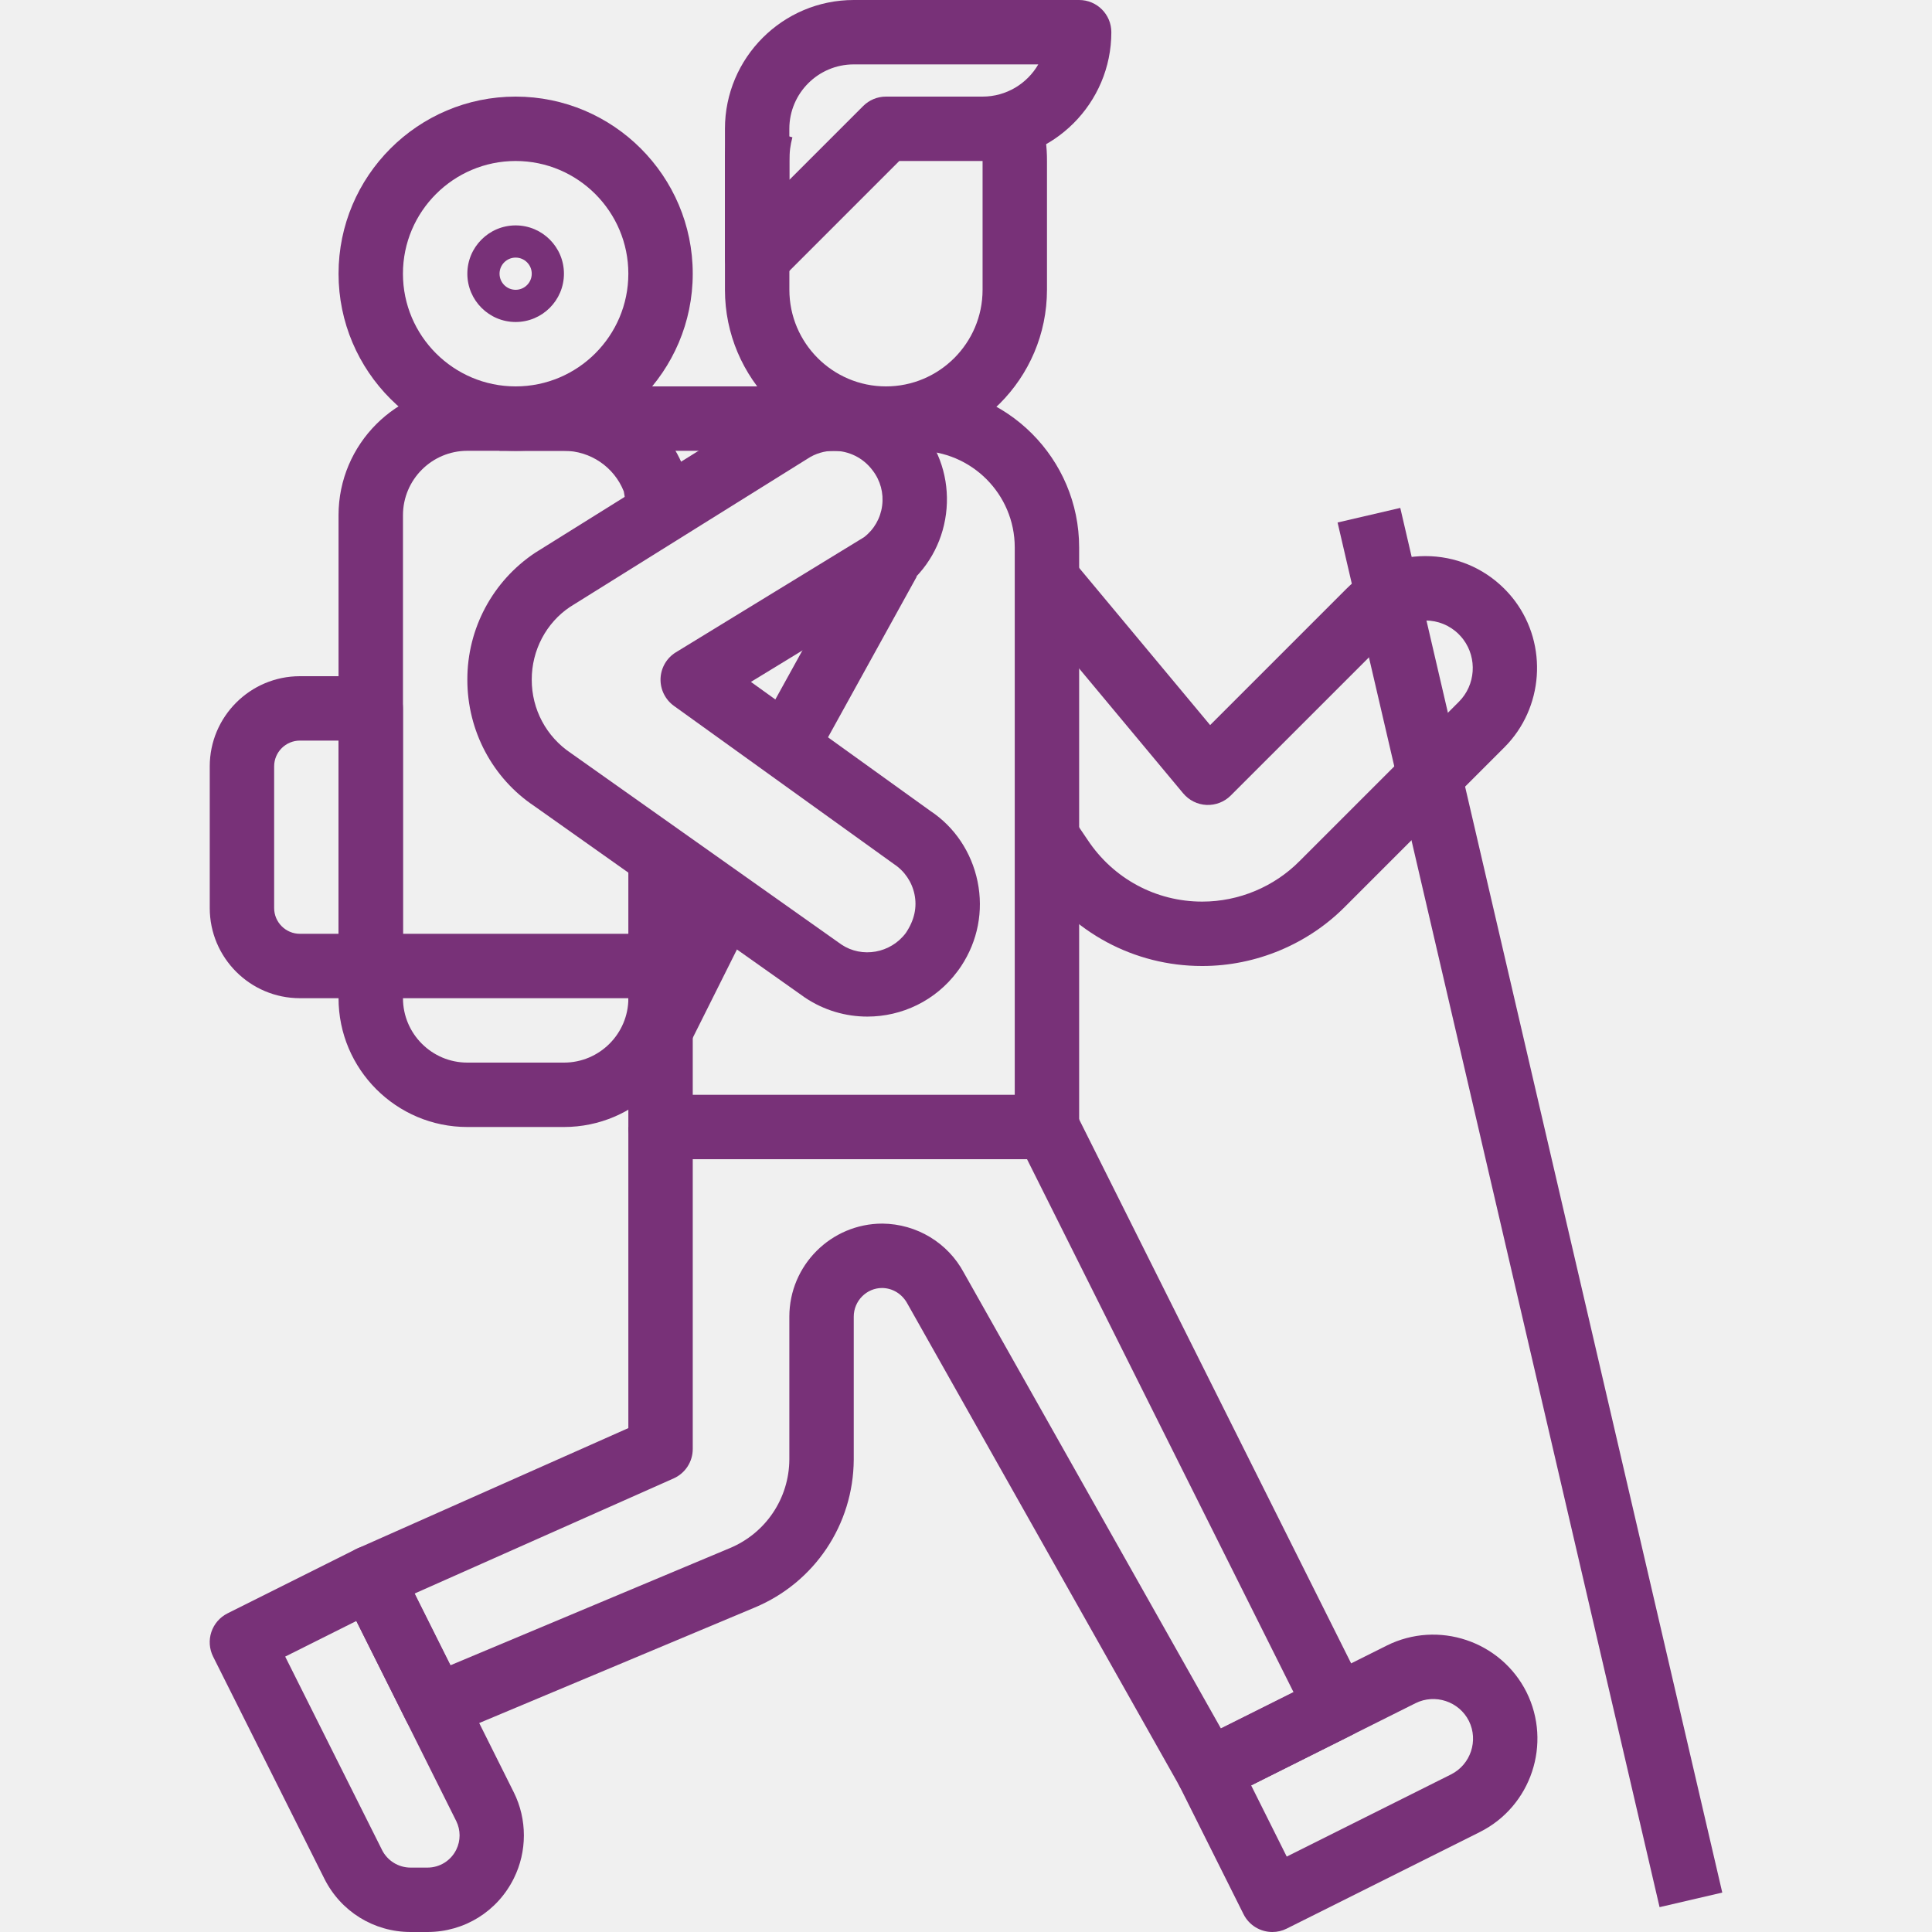
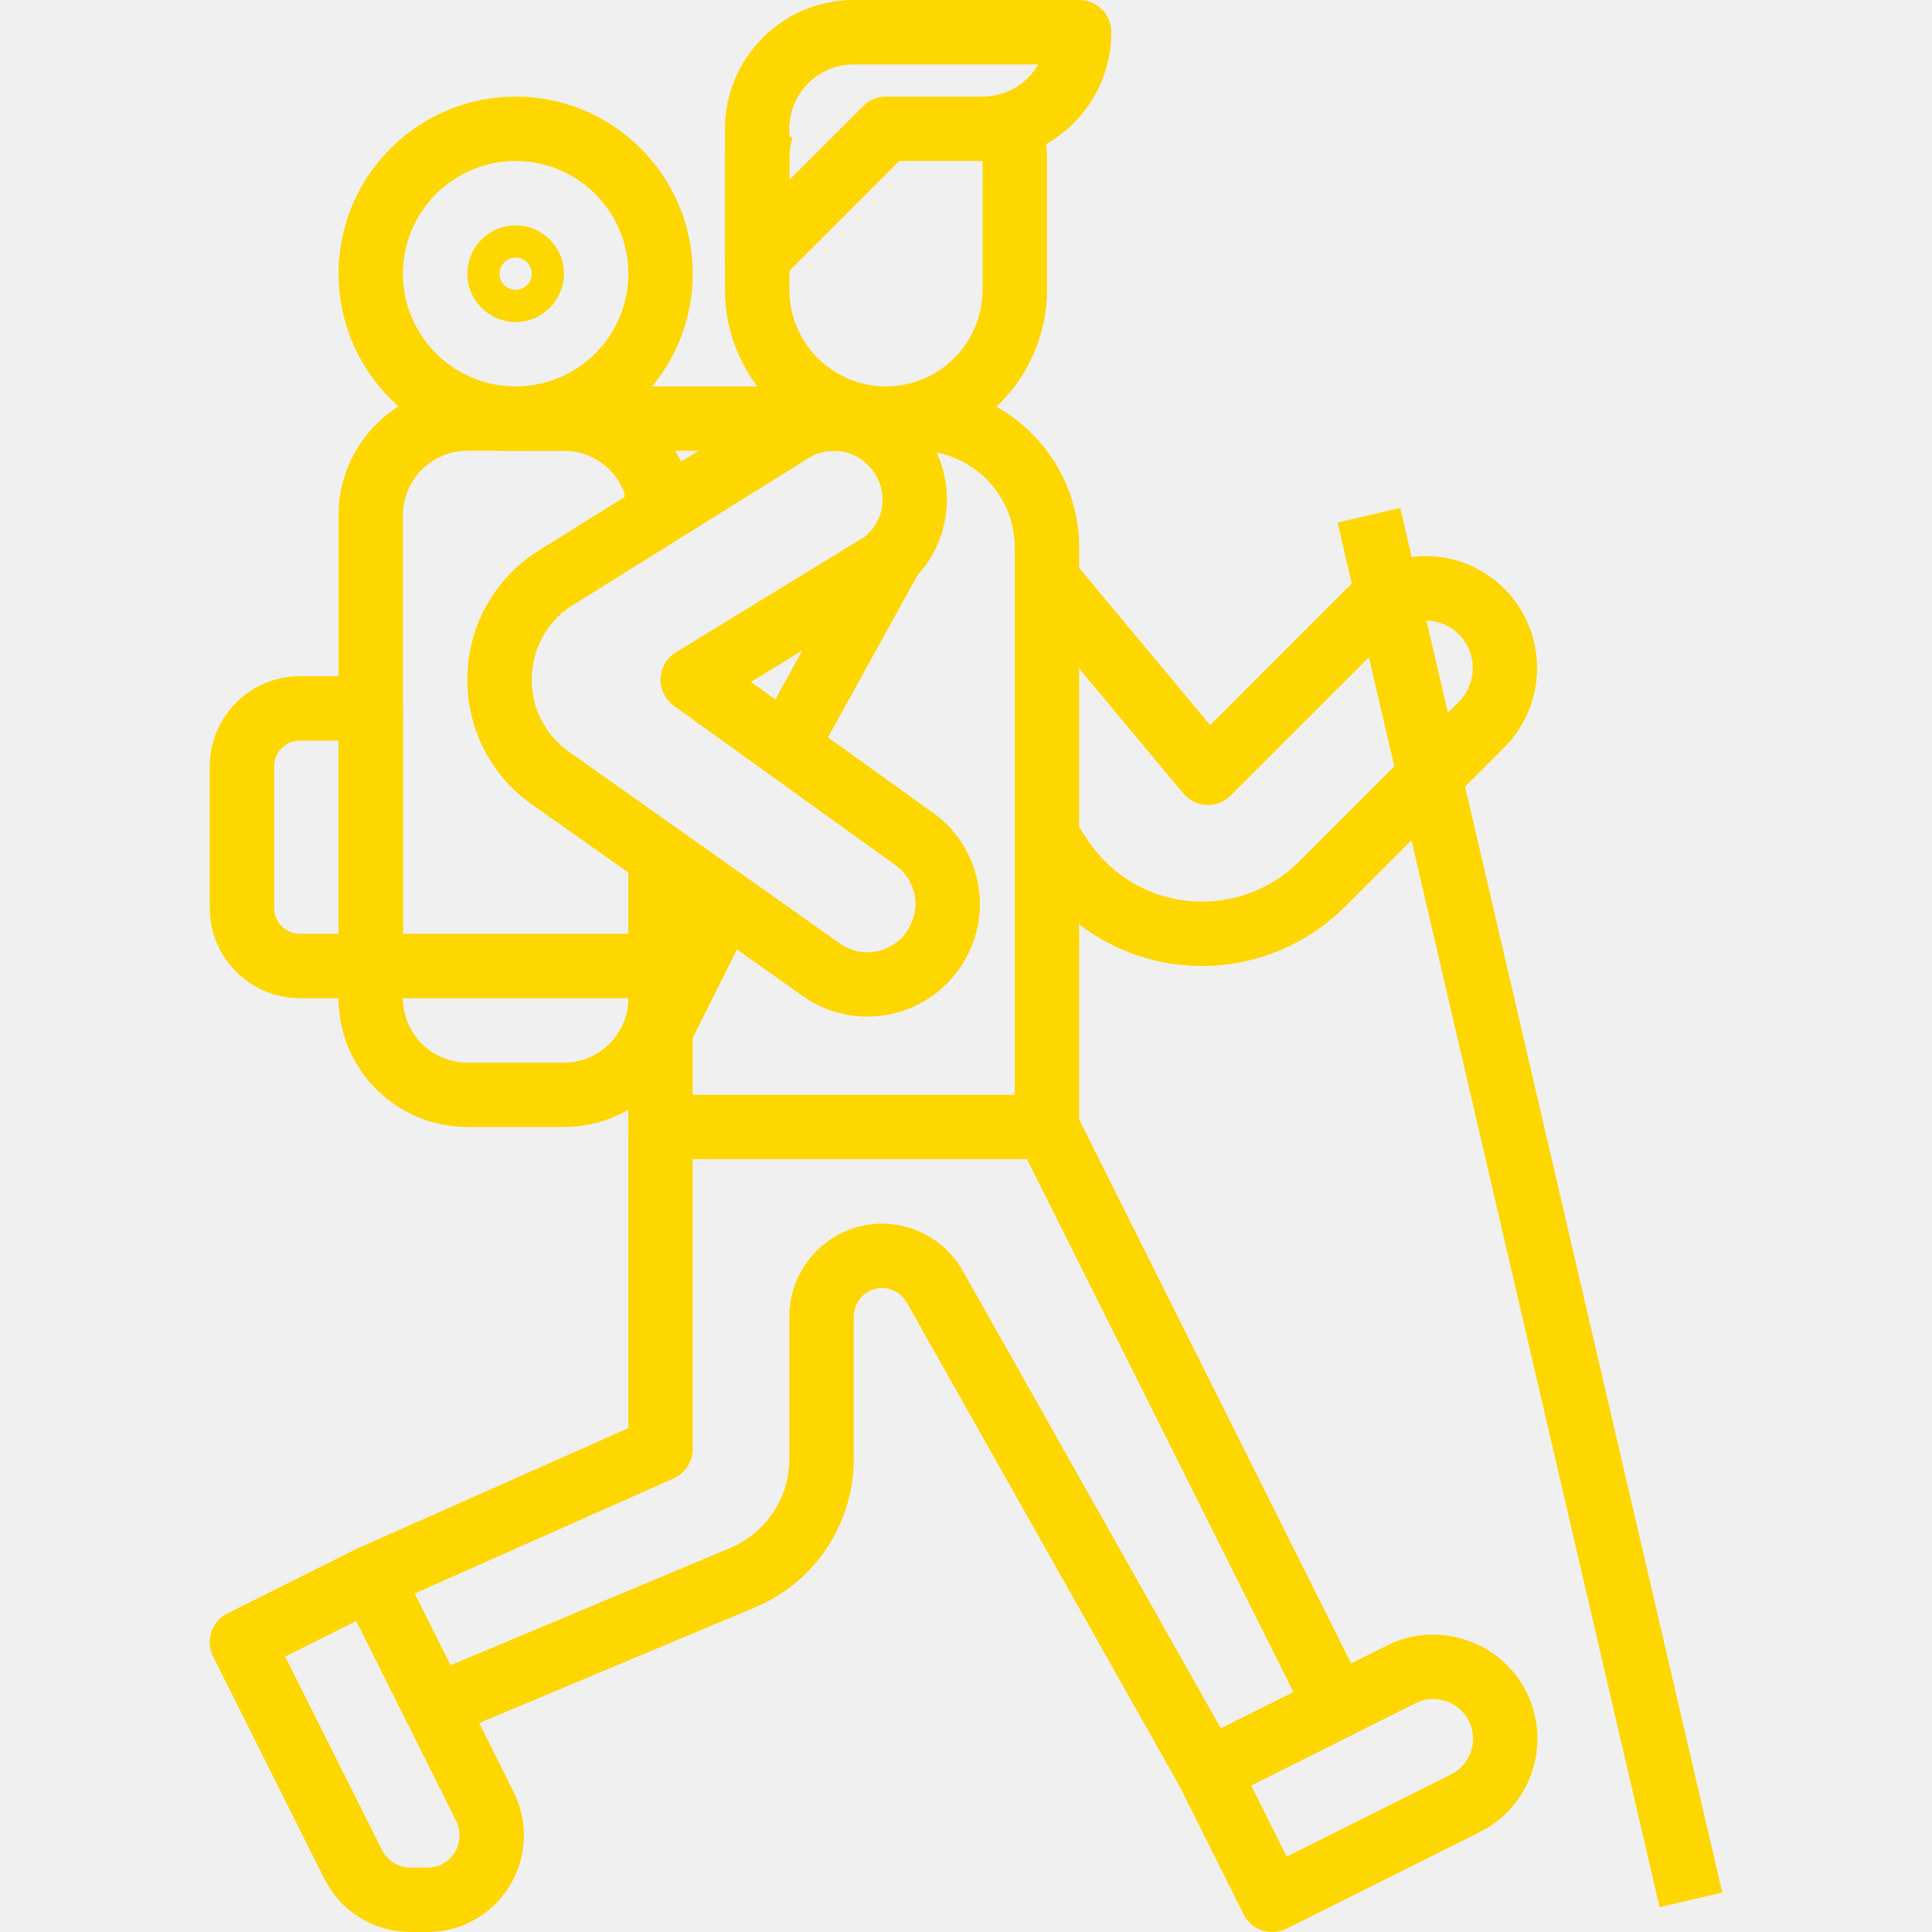
<svg xmlns="http://www.w3.org/2000/svg" width="512" height="512" viewBox="0 0 512 512" fill="none">
  <g clip-path="url(#clip0_43_40)">
-     <path d="M166.526 247.467V264.534C166.526 273.946 158.872 281.601 149.459 281.601H123.859C114.447 281.601 106.792 273.947 106.792 264.534V136.534C106.792 127.122 114.446 119.467 123.859 119.467H149.459C156.465 119.467 162.754 123.759 165.314 130.228L166.628 137.968L183.456 135.109L182.005 126.576C181.92 126.09 181.8 125.62 181.638 125.159C176.834 111.54 163.897 102.401 149.459 102.401H149.45H123.85C105.025 102.401 89.717 117.71 89.717 136.534V264.534C89.717 283.359 105.026 298.667 123.85 298.667H149.45C168.275 298.667 183.583 283.358 183.592 264.534V247.467H166.526Z" fill="#783178" />
-     <path d="M136.651 25.6C110.769 25.6 89.718 46.652 89.718 72.533C89.718 98.414 110.77 119.466 136.651 119.466C162.532 119.466 183.584 98.414 183.584 72.533C183.584 46.652 162.533 25.6 136.651 25.6ZM136.651 102.4C120.182 102.4 106.784 89.003 106.784 72.533C106.784 56.064 120.181 42.666 136.651 42.666C153.12 42.666 166.518 56.063 166.518 72.533C166.518 89.003 153.12 102.4 136.651 102.4Z" fill="#783178" />
-     <path d="M98.251 179.2H79.478C66.303 179.2 55.585 189.918 55.585 203.093V240.64C55.585 253.815 66.303 264.533 79.478 264.533H98.251C102.961 264.533 106.784 260.719 106.784 256V187.733C106.784 183.023 102.961 179.2 98.251 179.2ZM89.718 247.467H79.478C75.715 247.467 72.651 244.404 72.651 240.64V203.093C72.651 199.33 75.714 196.266 79.478 196.266H89.718V247.467Z" fill="#783178" />
-     <path d="M243.318 102.4H209.185V119.467H243.318C257.432 119.467 268.918 130.953 268.918 145.067V290.134H183.585V230.4H166.518V298.667C166.518 303.386 170.341 307.2 175.051 307.2H277.451C282.17 307.2 285.984 303.386 285.984 298.667V145.067C285.984 121.54 266.844 102.4 243.318 102.4Z" fill="#783178" />
-     <path d="M276.052 31.889L259.583 36.378C260.138 38.409 260.411 40.5 260.394 42.667V76.8C260.394 90.914 248.908 102.4 234.794 102.4C220.68 102.4 209.194 90.914 209.194 76.8V42.59C209.177 40.482 209.45 38.4 209.996 36.386L193.535 31.872C192.562 35.405 192.084 39.066 192.118 42.667V76.8C192.118 100.326 211.258 119.467 234.785 119.467C258.311 119.467 277.452 100.327 277.46 76.8V42.743C277.494 39.083 277.016 35.43 276.052 31.889Z" fill="#783178" />
-     <path d="M285.984 0H226.251C207.426 0 192.118 15.309 192.118 34.133V68.266C192.118 71.713 194.2 74.828 197.383 76.151C198.441 76.586 199.55 76.799 200.651 76.799C202.87 76.799 205.054 75.929 206.684 74.299L238.317 42.666H260.384C279.209 42.666 294.517 27.357 294.517 8.533C294.518 3.823 290.703 0 285.984 0ZM260.384 25.6H234.784C232.523 25.6 230.355 26.496 228.751 28.1L209.184 47.667V34.133C209.184 24.721 216.838 17.066 226.251 17.066H275.156C272.212 22.161 266.691 25.6 260.384 25.6Z" fill="#783178" />
-     <path d="M361.88 448.444L285.08 294.844L269.814 302.481L342.8 448.444L323.557 458.061L255.452 337.314C251.211 329.361 242.959 324.36 233.846 324.267C220.244 324.267 209.185 335.326 209.185 348.928V386.765C209.125 397.073 202.947 406.289 193.424 410.266L119.38 441.31L109.874 422.306L178.516 391.799C181.597 390.425 183.585 387.379 183.585 384V298.667H166.518V378.462L94.787 410.334C92.662 411.281 91.007 413.056 90.222 415.249C89.437 417.442 89.582 419.866 90.623 421.948L107.69 456.081C109.695 460.1 114.457 461.858 118.621 460.134L200.012 426.009C215.858 419.396 226.158 404.036 226.252 386.815V348.927C226.252 344.737 229.657 341.332 233.761 341.332C236.551 341.358 239.086 342.894 240.494 345.522L312.686 473.522C314.256 476.287 317.132 477.865 320.127 477.865C321.416 477.865 322.713 477.575 323.933 476.96L358.066 459.893C362.281 457.788 363.988 452.659 361.88 448.444Z" fill="#783178" />
-     <path d="M136.165 474.991L105.872 414.319C104.865 412.297 103.09 410.752 100.94 410.035C98.79 409.301 96.443 409.48 94.421 410.496L60.288 427.563C58.266 428.578 56.73 430.353 56.013 432.495C55.296 434.645 55.467 437.001 56.482 439.023L85.922 497.801C90.281 506.556 99.053 512 108.832 512H113.269C123.048 512 131.838 506.547 136.172 497.784C139.723 490.65 139.723 482.133 136.165 474.991ZM120.907 490.197C119.456 493.115 116.529 494.933 113.27 494.933H108.833C105.582 494.933 102.655 493.115 101.204 490.197C101.204 490.188 101.196 490.18 101.196 490.163L75.579 439.014L94.438 429.576L120.908 482.602C122.093 484.983 122.093 487.817 120.907 490.197Z" fill="#783178" />
-     <path d="M404.538 448.427C397.711 434.85 381.106 429.304 367.495 436.096L316.295 461.696C312.08 463.804 310.373 468.932 312.481 473.148L329.548 507.281C331.05 510.276 334.062 512 337.194 512C338.483 512 339.78 511.71 341 511.095L392.2 485.495C392.2 485.495 392.209 485.486 392.217 485.486C405.784 478.669 411.322 462.063 404.538 448.427ZM384.561 470.229L340.998 492.015L331.569 473.148L375.115 451.371C380.312 448.777 386.678 450.902 389.272 456.064C391.857 461.261 389.741 467.61 384.561 470.229Z" fill="#783178" />
-     <path d="M136.651 59.733C129.594 59.733 123.851 65.476 123.851 72.533C123.851 79.59 129.594 85.333 136.651 85.333C143.708 85.333 149.451 79.59 149.451 72.533C149.451 65.476 143.708 59.733 136.651 59.733ZM136.651 76.8C134.296 76.8 132.384 74.889 132.384 72.533C132.384 70.178 134.295 68.266 136.651 68.266C139.006 68.266 140.918 70.177 140.918 72.533C140.918 74.889 139.006 76.8 136.651 76.8Z" fill="#783178" />
-     <path d="M401.449 159.224C400.579 158.072 399.631 156.988 398.616 155.973C393.027 150.418 385.628 147.371 377.752 147.371C377.718 147.371 377.684 147.371 377.641 147.371C369.739 147.397 362.307 150.503 356.76 156.092L320.698 192.154L284.013 148.131L270.897 159.054L313.564 210.254C315.108 212.097 317.344 213.207 319.742 213.317C322.123 213.411 324.469 212.523 326.159 210.825L368.851 168.141C371.206 165.769 374.346 164.446 377.709 164.438C377.717 164.438 377.735 164.438 377.752 164.438C381.08 164.438 384.229 165.727 386.584 168.073C387.019 168.508 387.437 168.978 387.796 169.464C391.534 174.465 391.039 181.556 386.627 185.967L344.43 228.164C337.672 235.008 328.293 238.933 318.651 238.933C318.617 238.933 318.625 238.933 318.549 238.933C306.355 238.933 295.065 232.866 288.264 222.626L284.509 217.079L270.378 226.653L274.09 232.123C283.996 247.083 300.602 256 318.522 256C318.607 256 318.616 256 318.659 256C332.824 256 346.64 250.223 356.539 240.188L398.694 198.033C409.061 187.657 410.247 170.974 401.449 159.224Z" fill="#783178" />
-     <path d="M259.07 233.626C257.474 225.835 252.943 219.128 246.586 214.929L199.004 180.71L237.515 157.201C237.617 157.15 237.711 157.082 237.805 157.022C238.334 156.672 238.846 156.305 239.367 155.904C245.656 151.066 249.675 144.068 250.699 136.201C251.715 128.333 249.615 120.542 244.854 114.356C235.382 101.65 217.616 98.603 204.662 107.273L141.814 146.492C130.541 154.01 123.826 166.597 123.851 180.113C123.834 193.673 130.541 206.251 141.626 213.641L213.323 264.372C218.4 267.777 224.16 269.407 229.861 269.407C238.958 269.407 247.909 265.251 253.72 257.443C254.087 256.957 254.428 256.479 254.735 256.009C259.121 249.37 260.666 241.417 259.07 233.626ZM240.067 247.228C236.022 252.655 228.436 253.961 222.992 250.317L151.286 199.578C144.784 195.234 140.901 187.981 140.918 180.122C140.901 172.297 144.775 165.044 151.064 160.837L213.929 121.609C216.088 120.167 218.537 119.467 220.969 119.467C224.869 119.467 228.726 121.268 231.26 124.672C233.317 127.343 234.213 130.662 233.777 134.008C233.342 137.344 231.635 140.323 228.981 142.362L179.138 172.852C176.689 174.345 175.161 176.957 175.051 179.815C174.949 182.674 176.28 185.396 178.601 187.068L236.909 228.992C239.742 230.861 241.679 233.728 242.362 237.056C243.036 240.384 242.379 243.772 240.067 247.228Z" fill="#783178" />
-     <path d="M228.01 144.55L201.717 192.164L216.657 200.415L242.95 152.8L228.01 144.55Z" fill="#783178" />
-     <path d="M184.464 235.127L167.399 269.257L182.663 276.889L199.728 242.759L184.464 235.127Z" fill="#783178" />
-     <path d="M175.051 247.467H98.251V264.534H175.051V247.467Z" fill="#783178" />
-     <path d="M371.088 134.604L354.473 138.467L439.805 505.415L456.42 501.551L371.088 134.604Z" fill="#783178" />
-     <path d="M226.251 102.4H132.384V119.467H226.251V102.4Z" fill="#783178" />
+     <path d="M166.526 247.467V264.534C166.526 273.946 158.872 281.601 149.459 281.601H123.859C114.447 281.601 106.792 273.947 106.792 264.534V136.534C106.792 127.122 114.446 119.467 123.859 119.467H149.459C156.465 119.467 162.754 123.759 165.314 130.228L166.628 137.968L183.456 135.109L182.005 126.576C181.92 126.09 181.8 125.62 181.638 125.159C176.834 111.54 163.897 102.401 149.459 102.401H149.45H123.85C105.025 102.401 89.717 117.71 89.717 136.534V264.534C89.717 283.359 105.026 298.667 123.85 298.667H149.45C168.275 298.667 183.583 283.358 183.592 264.534V247.467H166.526V247.467Z" fill="#FFD700" />
+     <path d="M136.651 25.6C110.769 25.6 89.718 46.652 89.718 72.533C89.718 98.414 110.77 119.466 136.651 119.466C162.532 119.466 183.584 98.414 183.584 72.533C183.584 46.652 162.533 25.6 136.651 25.6ZM136.651 102.4C120.182 102.4 106.784 89.003 106.784 72.533C106.784 56.064 120.181 42.666 136.651 42.666C153.12 42.666 166.518 56.063 166.518 72.533C166.518 89.003 153.12 102.4 136.651 102.4Z" fill="#FFD700" />
+     <path d="M98.251 179.2H79.478C66.303 179.2 55.585 189.918 55.585 203.093V240.64C55.585 253.815 66.303 264.533 79.478 264.533H98.251C102.961 264.533 106.784 260.719 106.784 256V187.733C106.784 183.023 102.961 179.2 98.251 179.2ZM89.718 247.467H79.478C75.715 247.467 72.651 244.404 72.651 240.64V203.093C72.651 199.33 75.714 196.266 79.478 196.266H89.718V247.467Z" fill="#FFD700" />
+     <path d="M243.318 102.4H209.185V119.467H243.318C257.432 119.467 268.918 130.953 268.918 145.067V290.134H183.585V230.4H166.518V298.667C166.518 303.386 170.341 307.2 175.051 307.2H277.451C282.17 307.2 285.984 303.386 285.984 298.667V145.067C285.984 121.54 266.844 102.4 243.318 102.4Z" fill="#FFD700" />
+     <path d="M276.052 31.889L259.583 36.378C260.138 38.409 260.411 40.5 260.394 42.667V76.8C260.394 90.914 248.908 102.4 234.794 102.4C220.68 102.4 209.194 90.914 209.194 76.8V42.59C209.177 40.482 209.45 38.4 209.996 36.386L193.535 31.872C192.562 35.405 192.084 39.066 192.118 42.667V76.8C192.118 100.326 211.258 119.467 234.785 119.467C258.311 119.467 277.452 100.327 277.46 76.8V42.743C277.494 39.083 277.016 35.43 276.052 31.889Z" fill="#FFD700" />
+     <path d="M285.984 0H226.251C207.426 0 192.118 15.309 192.118 34.133V68.266C192.118 71.713 194.2 74.828 197.383 76.151C198.441 76.586 199.55 76.799 200.651 76.799C202.87 76.799 205.054 75.929 206.684 74.299L238.317 42.666H260.384C279.209 42.666 294.517 27.357 294.517 8.533C294.518 3.823 290.703 0 285.984 0ZM260.384 25.6H234.784C232.523 25.6 230.355 26.496 228.751 28.1L209.184 47.667V34.133C209.184 24.721 216.838 17.066 226.251 17.066H275.156C272.212 22.161 266.691 25.6 260.384 25.6Z" fill="#FFD700" />
+     <path d="M361.88 448.444L285.08 294.844L269.814 302.481L342.8 448.444L323.557 458.061L255.452 337.314C251.211 329.361 242.959 324.36 233.846 324.267C220.244 324.267 209.185 335.326 209.185 348.928V386.765C209.125 397.073 202.947 406.289 193.424 410.266L119.38 441.31L109.874 422.306L178.516 391.799C181.597 390.425 183.585 387.379 183.585 384V298.667H166.518V378.462L94.787 410.334C92.662 411.281 91.007 413.056 90.222 415.249C89.437 417.442 89.582 419.866 90.623 421.948L107.69 456.081C109.695 460.1 114.457 461.858 118.621 460.134L200.012 426.009C215.858 419.396 226.158 404.036 226.252 386.815V348.927C226.252 344.737 229.657 341.332 233.761 341.332C236.551 341.358 239.086 342.894 240.494 345.522L312.686 473.522C314.256 476.287 317.132 477.865 320.127 477.865C321.416 477.865 322.713 477.575 323.933 476.96L358.066 459.893C362.281 457.788 363.988 452.659 361.88 448.444Z" fill="#FFD700" />
+     <path d="M136.165 474.991L105.872 414.319C104.865 412.297 103.09 410.752 100.94 410.035C98.79 409.301 96.443 409.48 94.421 410.496L60.288 427.563C58.266 428.578 56.73 430.353 56.013 432.495C55.296 434.645 55.467 437.001 56.482 439.023L85.922 497.801C90.281 506.556 99.053 512 108.832 512H113.269C123.048 512 131.838 506.547 136.172 497.784C139.723 490.65 139.723 482.133 136.165 474.991ZM120.907 490.197C119.456 493.115 116.529 494.933 113.27 494.933H108.833C105.582 494.933 102.655 493.115 101.204 490.197C101.204 490.188 101.196 490.18 101.196 490.163L75.579 439.014L94.438 429.576L120.908 482.602C122.093 484.983 122.093 487.817 120.907 490.197Z" fill="#FFD700" />
+     <path d="M404.538 448.427C397.711 434.85 381.106 429.304 367.495 436.096L316.295 461.696C312.08 463.804 310.373 468.932 312.481 473.148L329.548 507.281C331.05 510.276 334.062 512 337.194 512C338.483 512 339.78 511.71 341 511.095L392.2 485.495C392.2 485.495 392.209 485.486 392.217 485.486C405.784 478.669 411.322 462.063 404.538 448.427ZM384.561 470.229L340.998 492.015L331.569 473.148L375.115 451.371C380.312 448.777 386.678 450.902 389.272 456.064C391.857 461.261 389.741 467.61 384.561 470.229Z" fill="#FFD700" />
+     <path d="M136.651 59.733C129.594 59.733 123.851 65.476 123.851 72.533C123.851 79.59 129.594 85.333 136.651 85.333C143.708 85.333 149.451 79.59 149.451 72.533C149.451 65.476 143.708 59.733 136.651 59.733ZM136.651 76.8C134.296 76.8 132.384 74.889 132.384 72.533C132.384 70.178 134.295 68.266 136.651 68.266C139.006 68.266 140.918 70.177 140.918 72.533C140.918 74.889 139.006 76.8 136.651 76.8Z" fill="#FFD700" />
+     <path d="M401.449 159.224C400.579 158.072 399.631 156.988 398.616 155.973C393.027 150.418 385.628 147.371 377.752 147.371C377.718 147.371 377.684 147.371 377.641 147.371C369.739 147.397 362.307 150.503 356.76 156.092L320.698 192.154L284.013 148.131L270.897 159.054L313.564 210.254C315.108 212.097 317.344 213.207 319.742 213.317C322.123 213.411 324.469 212.523 326.159 210.825L368.851 168.141C371.206 165.769 374.346 164.446 377.709 164.438C377.717 164.438 377.735 164.438 377.752 164.438C381.08 164.438 384.229 165.727 386.584 168.073C387.019 168.508 387.437 168.978 387.796 169.464C391.534 174.465 391.039 181.556 386.627 185.967L344.43 228.164C337.672 235.008 328.293 238.933 318.651 238.933C318.617 238.933 318.625 238.933 318.549 238.933C306.355 238.933 295.065 232.866 288.264 222.626L284.509 217.079L270.378 226.653L274.09 232.123C283.996 247.083 300.602 256 318.522 256C318.607 256 318.616 256 318.659 256C332.824 256 346.64 250.223 356.539 240.188L398.694 198.033C409.061 187.657 410.247 170.974 401.449 159.224Z" fill="#FFD700" />
+     <path d="M259.07 233.626C257.474 225.835 252.943 219.128 246.586 214.929L199.004 180.71L237.515 157.201C237.617 157.15 237.711 157.082 237.805 157.022C238.334 156.672 238.846 156.305 239.367 155.904C245.656 151.066 249.675 144.068 250.699 136.201C251.715 128.333 249.615 120.542 244.854 114.356C235.382 101.65 217.616 98.603 204.662 107.273L141.814 146.492C130.541 154.01 123.826 166.597 123.851 180.113C123.834 193.673 130.541 206.251 141.626 213.641L213.323 264.372C218.4 267.777 224.16 269.407 229.861 269.407C238.958 269.407 247.909 265.251 253.72 257.443C254.087 256.957 254.428 256.479 254.735 256.009C259.121 249.37 260.666 241.417 259.07 233.626ZM240.067 247.228C236.022 252.655 228.436 253.961 222.992 250.317L151.286 199.578C144.784 195.234 140.901 187.981 140.918 180.122C140.901 172.297 144.775 165.044 151.064 160.837L213.929 121.609C216.088 120.167 218.537 119.467 220.969 119.467C224.869 119.467 228.726 121.268 231.26 124.672C233.317 127.343 234.213 130.662 233.777 134.008C233.342 137.344 231.635 140.323 228.981 142.362L179.138 172.852C176.689 174.345 175.161 176.957 175.051 179.815C174.949 182.674 176.28 185.396 178.601 187.068L236.909 228.992C239.742 230.861 241.679 233.728 242.362 237.056C243.036 240.384 242.379 243.772 240.067 247.228Z" fill="#FFD700" />
+     <path d="M228.01 144.55L201.717 192.164L216.657 200.415L242.95 152.8L228.01 144.55Z" fill="#FFD700" />
+     <path d="M184.464 235.127L167.399 269.257L182.663 276.889L199.728 242.759L184.464 235.127Z" fill="#FFD700" />
+     <path d="M175.051 247.467H98.251V264.534H175.051V247.467Z" fill="#FFD700" />
+     <path d="M371.088 134.604L354.473 138.467L439.805 505.415L456.42 501.551L371.088 134.604Z" fill="#FFD700" />
+     <path d="M226.251 102.4H132.384V119.467H226.251V102.4Z" fill="#FFD700" />
  </g>
  <defs>
    <clipPath id="clip0_43_40">
      <rect width="512" height="512" fill="white" />
    </clipPath>
  </defs>
</svg>
